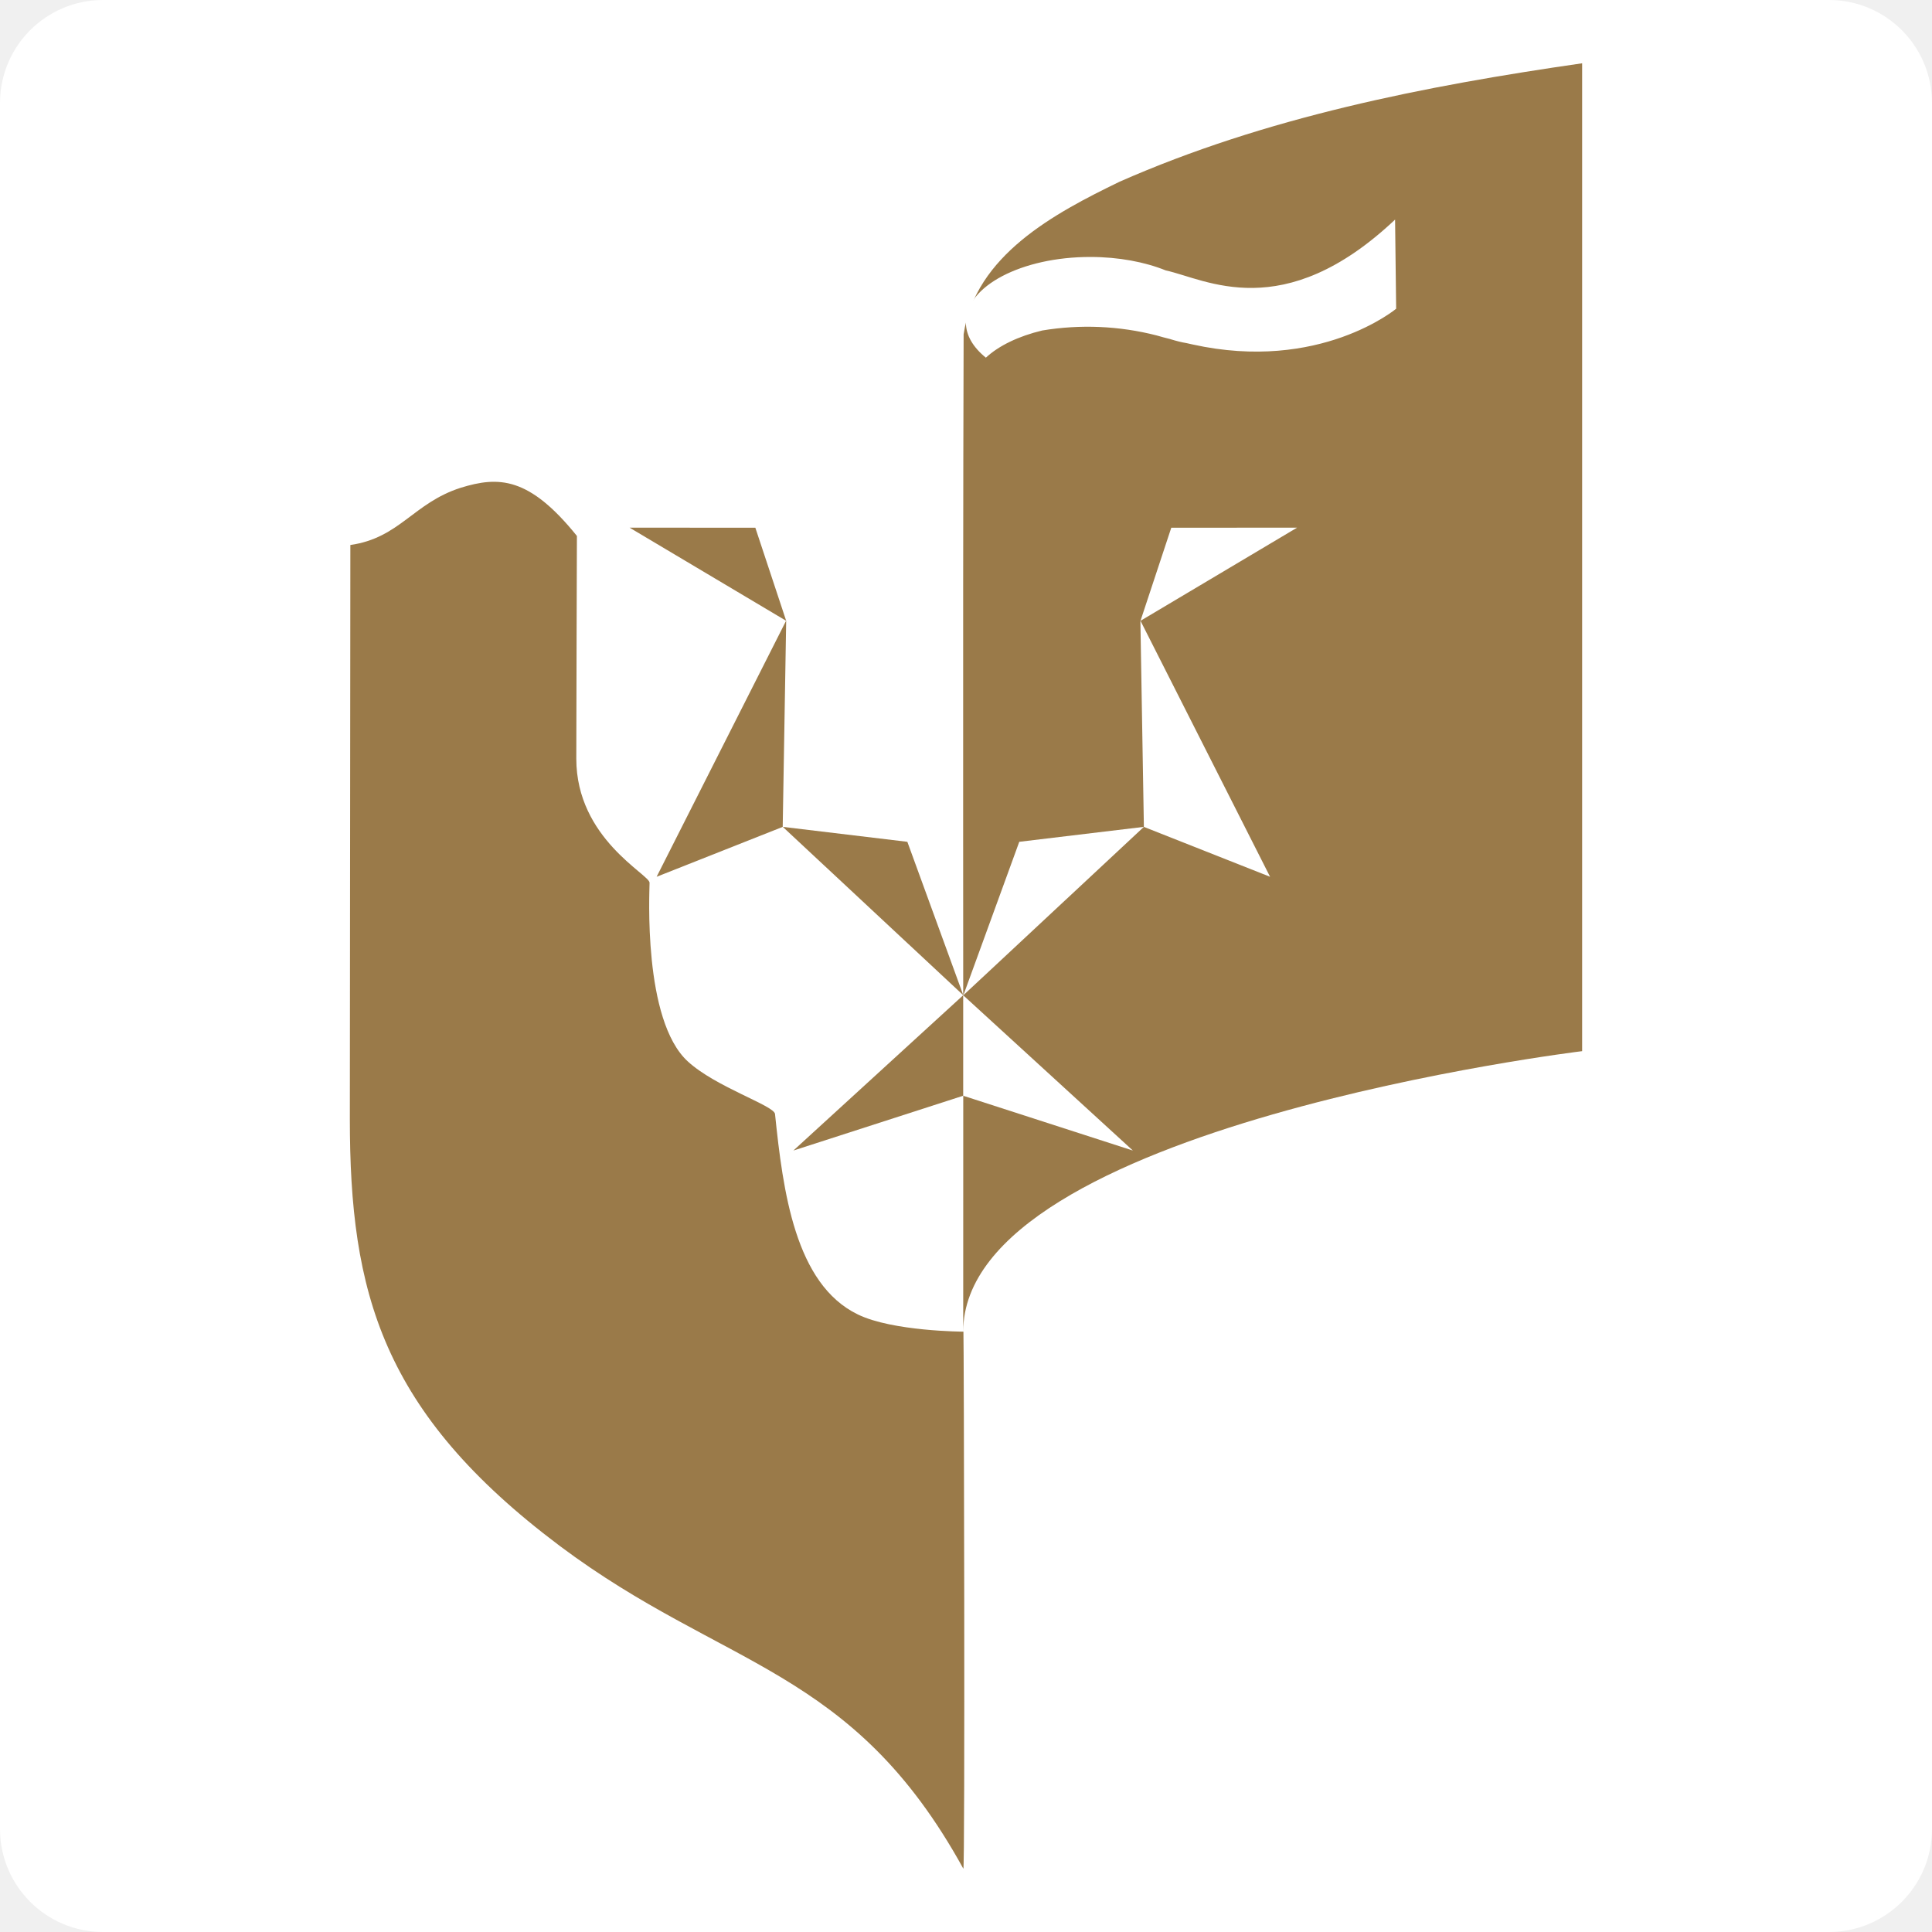
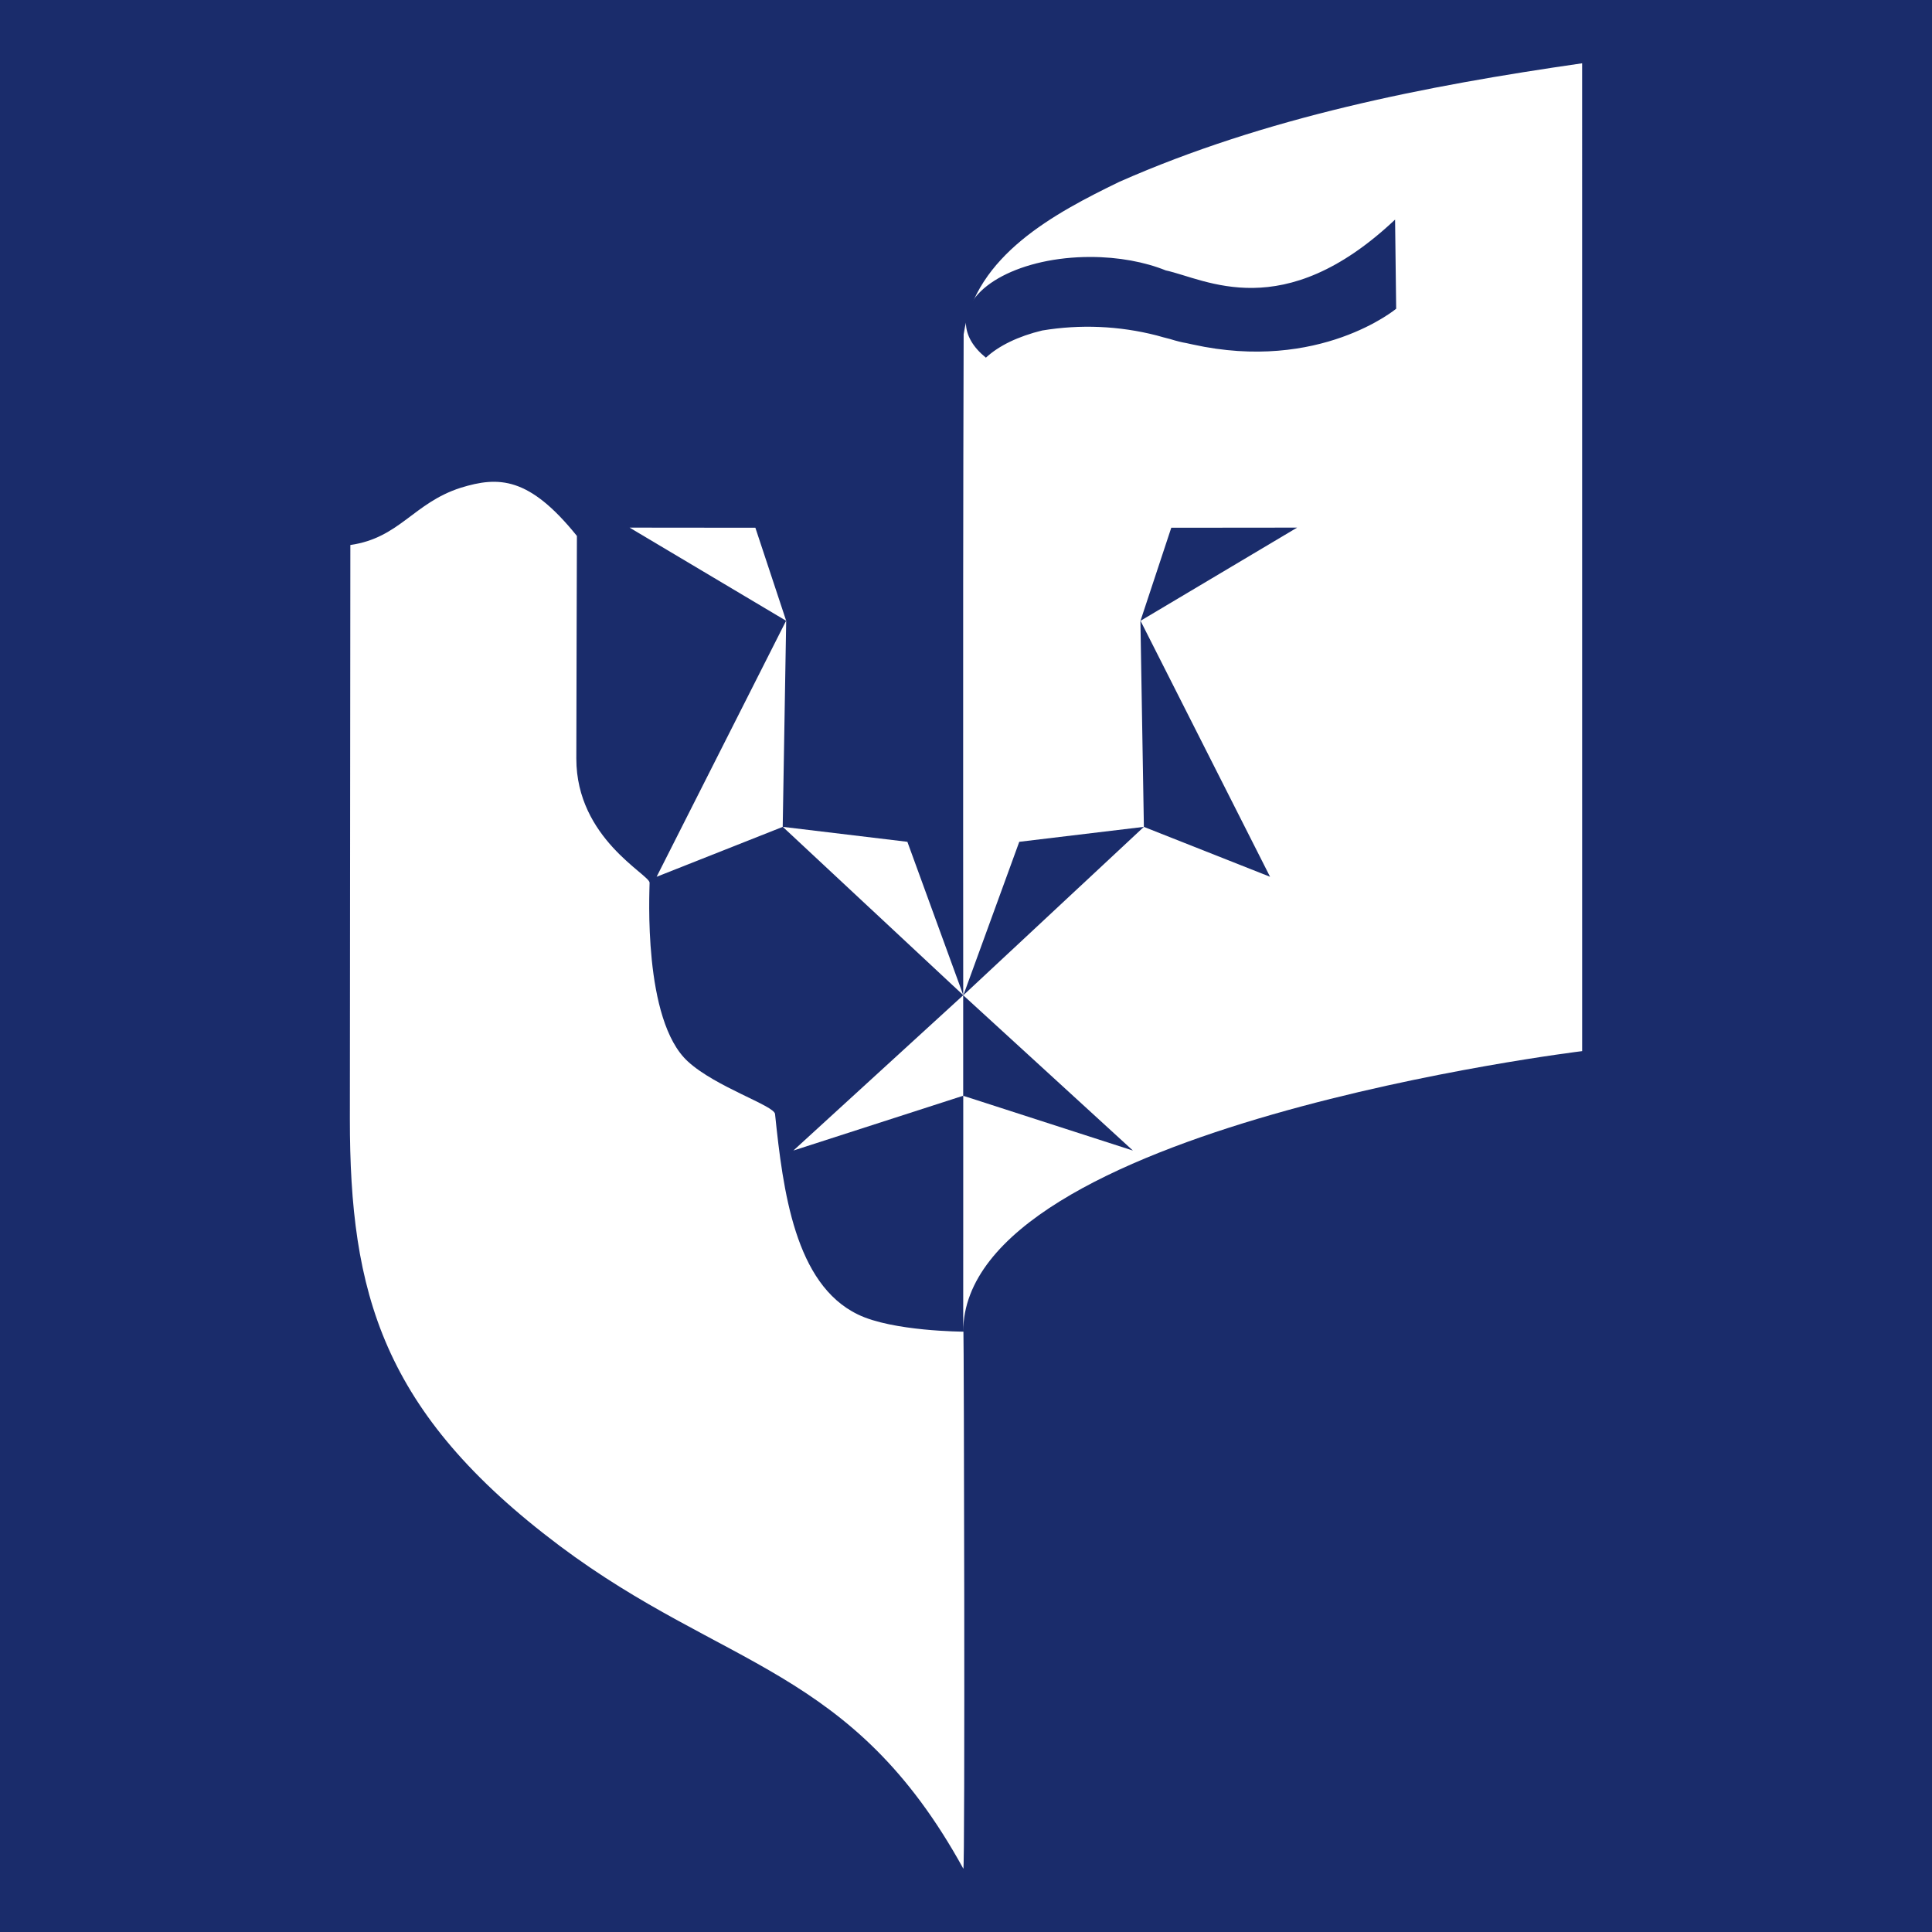
<svg xmlns="http://www.w3.org/2000/svg" width="300" height="300" viewBox="0 0 79.375 79.375">
-   <g transform="translate(-9.907 52.116)">
-     <rect width="79.375" height="79.375" x="9.907" y="-52.116" ry="4.233" fill="#fff" fill-opacity=".992" />
-     <path d="M74.908-49.516c-6.476.934-12.995 2.216-19.011 4.869-2.677 1.299-5.911 3.021-6.4 6.264-.042 13.658-.005 27.319-.017 40.977C49.48-5.84 74.908-8.93 74.908-8.93z" fill="#9a7a49" />
-     <path d="M56.451-4.846l-6.961-6.371v-.007l-.004.002-.005-.002v.007l-6.965 6.37 6.963-2.247h.013zm-6.964-6.382l2.296-6.303 5.12-.614z" fill="#fff" />
-     <path d="M62.087-16.094l-5.184-2.05-.144-8.476z" fill="#fff" />
-     <path d="M58.028-30.434l5.169-.004-6.434 3.828z" fill="#fff" />
-     <path d="M49.483-11.228l-2.298-6.303-5.118-.614zm-12.599-4.866l5.18-2.05.143-8.476z" fill="#9a7a49" />
-     <path d="M40.94-30.434l-5.168-.004 6.435 3.828z" fill="#9a7a49" />
-     <path d="M67.223-43.094c-4.614 4.35-7.79 2.44-9.421 2.088-.857-.346-1.934-.553-3.103-.553-2.82 0-5.11 1.202-5.11 2.684 0 .54.304 1.035.822 1.454.525-.49 1.343-.885 2.315-1.117a11.404 11.404 0 0 1 4.697.202c.176.05.37.106.575.154v.002c.244.075.463.129.654.16.085.02.157.037.251.056 5.222 1.155 8.364-1.468 8.364-1.468z" fill="#fff" />
-     <path d="M49.49 2.594s-2.91-.01-4.338-.706C42.57.642 42.075-3.185 41.748-6.349c-.036-.345-2.437-1.106-3.58-2.156-1.859-1.696-1.574-7.002-1.574-7.344 0-.342-3.01-1.814-3.01-5.098 0-1.388.025-9.15.025-9.15-1.96-2.432-3.209-2.464-4.778-1.978-1.942.624-2.504 2.061-4.53 2.35L24.28-6.15c0 7.135 1.307 12.051 8.611 17.537 6.771 5.075 12.018 4.952 16.594 13.27.075.132.023-22.064.004-22.064" fill="#9a7a49" />
-     <path d="M49.468-11.224v.007l-6.965 6.37 6.963-2.247h.013v-4.122l-.002-.001v-.007l-.005.002z" fill="#9a7a49" />
-   </g>
+   <path fill="#1a2c6b" d="M0 0h79.375v79.375H0z" />
+   <path d="M65.001 2.6c-6.476.934-12.995 2.215-19.01 4.868-2.678 1.3-5.912 3.022-6.4 6.265-.043 13.658-.006 27.318-.018 40.977 0-8.434 25.429-11.525 25.429-11.525z" fill="#fff" />
+   <path d="M46.545 47.27l-6.962-6.372v-.006l-.004.002-.004-.002v.006L32.61 47.27l6.962-2.247h.013zm-6.965-6.383l2.296-6.302 5.12-.614z" fill="#1a2c6b" />
+   <path d="M52.18 36.022l-5.184-2.05-.143-8.476z" fill="#1a2c6b" />
+   <path d="M48.121 21.682l5.17-.005-6.435 3.829z" fill="#1a2c6b" />
+   <path d="M39.576 40.887l-2.297-6.302-5.118-.614zm-12.599-4.865l5.18-2.05.143-8.476z" fill="#fff" />
+   <path d="M31.034 21.682l-5.168-.005 6.434 3.829z" fill="#fff" />
+   <path d="M57.316 9.022c-4.614 4.35-7.789 2.439-9.42 2.088-.857-.346-1.935-.553-3.104-.553-2.82 0-5.109 1.202-5.109 2.684 0 .54.303 1.035.822 1.454.525-.49 1.342-.885 2.314-1.117a11.404 11.404 0 0 1 4.698.202c.176.05.37.105.575.154v.001c.244.076.463.13.653.162.085.019.157.036.252.055 5.221 1.155 8.364-1.468 8.364-1.468z" fill="#1a2c6b" />
+   <path d="M39.582 54.71s-2.909-.01-4.336-.706c-2.584-1.246-3.077-5.073-3.404-8.237-.036-.346-2.438-1.106-3.58-2.156-1.86-1.696-1.574-7.002-1.574-7.344 0-.342-3.01-1.814-3.01-5.099 0-1.387.024-9.149.024-9.149-1.96-2.432-3.208-2.464-4.778-1.978-1.941.624-2.504 2.06-4.53 2.35l-.02 23.576c0 7.135 1.306 12.051 8.61 17.536 6.772 5.076 12.019 4.953 16.594 13.271.075.132.024-22.064.004-22.064" fill="#fff" />
+   <path d="M39.562 40.892v.007l-6.966 6.37 6.963-2.247h.013V40.9l-.001-.001v-.007l-.005.001z" fill="#fff" />
</svg>
